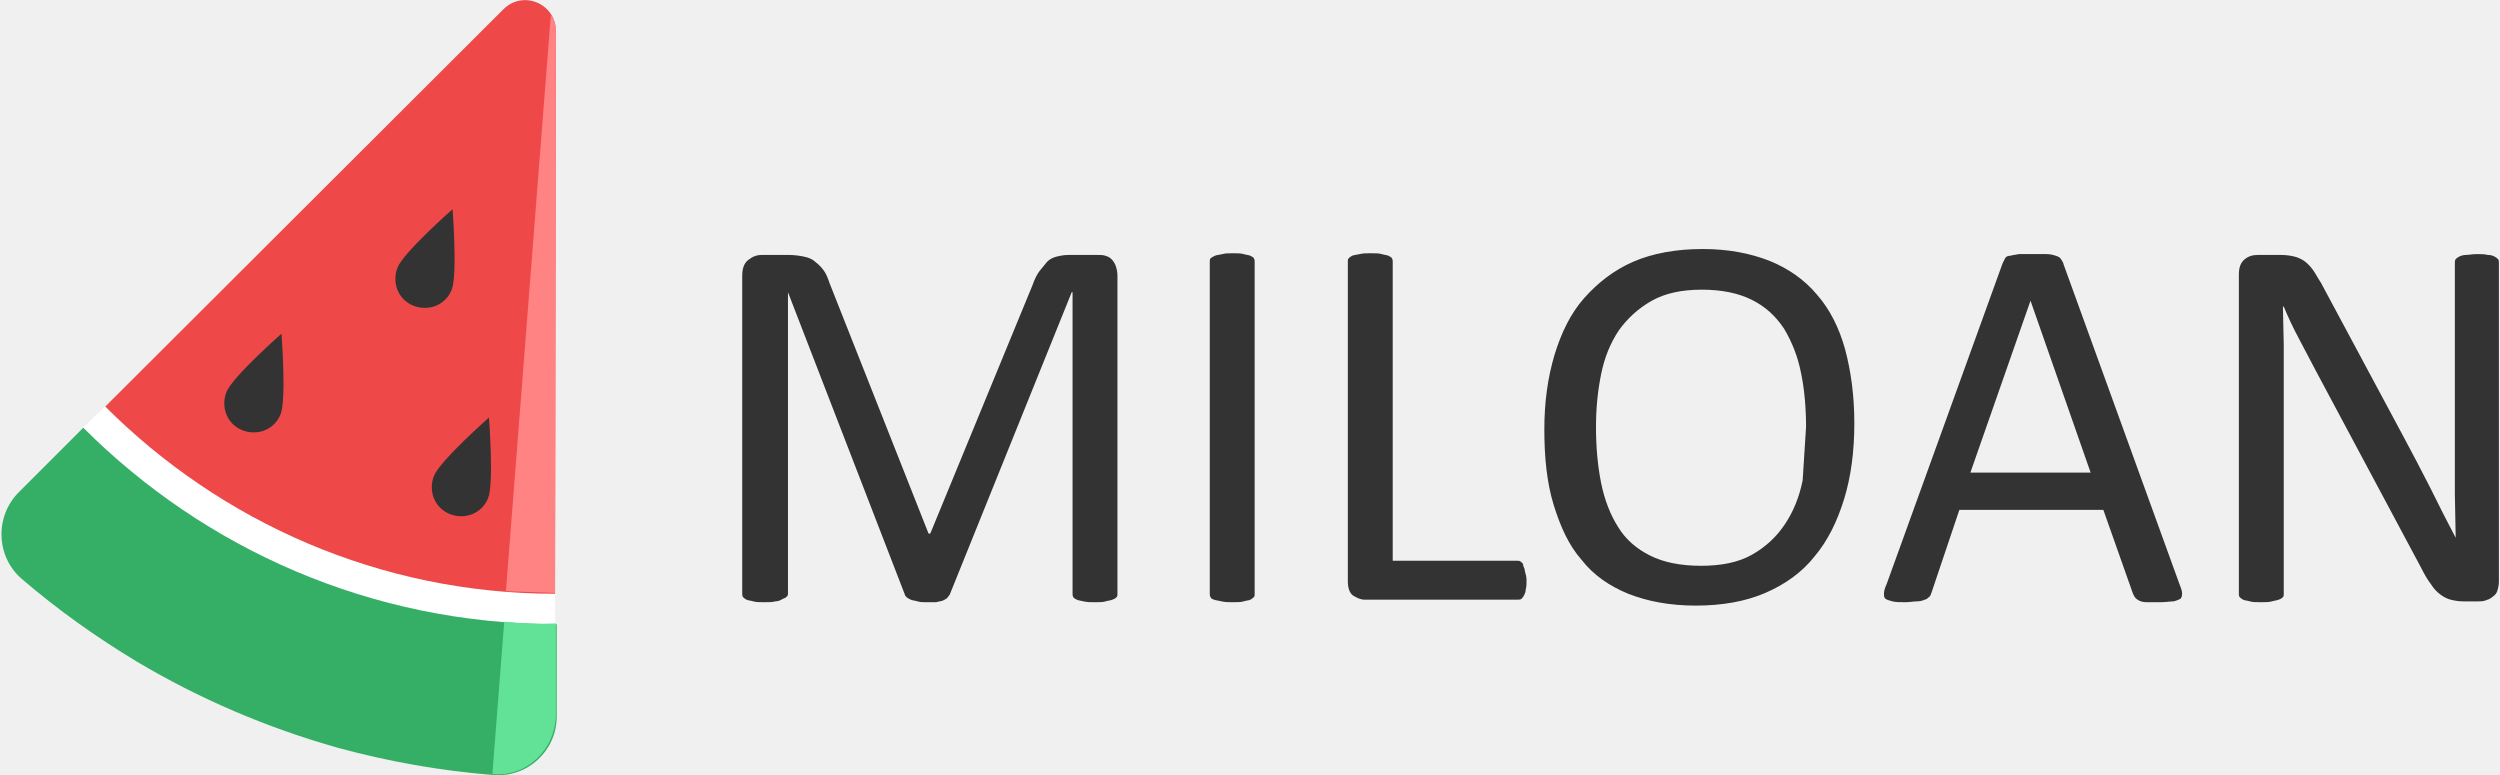
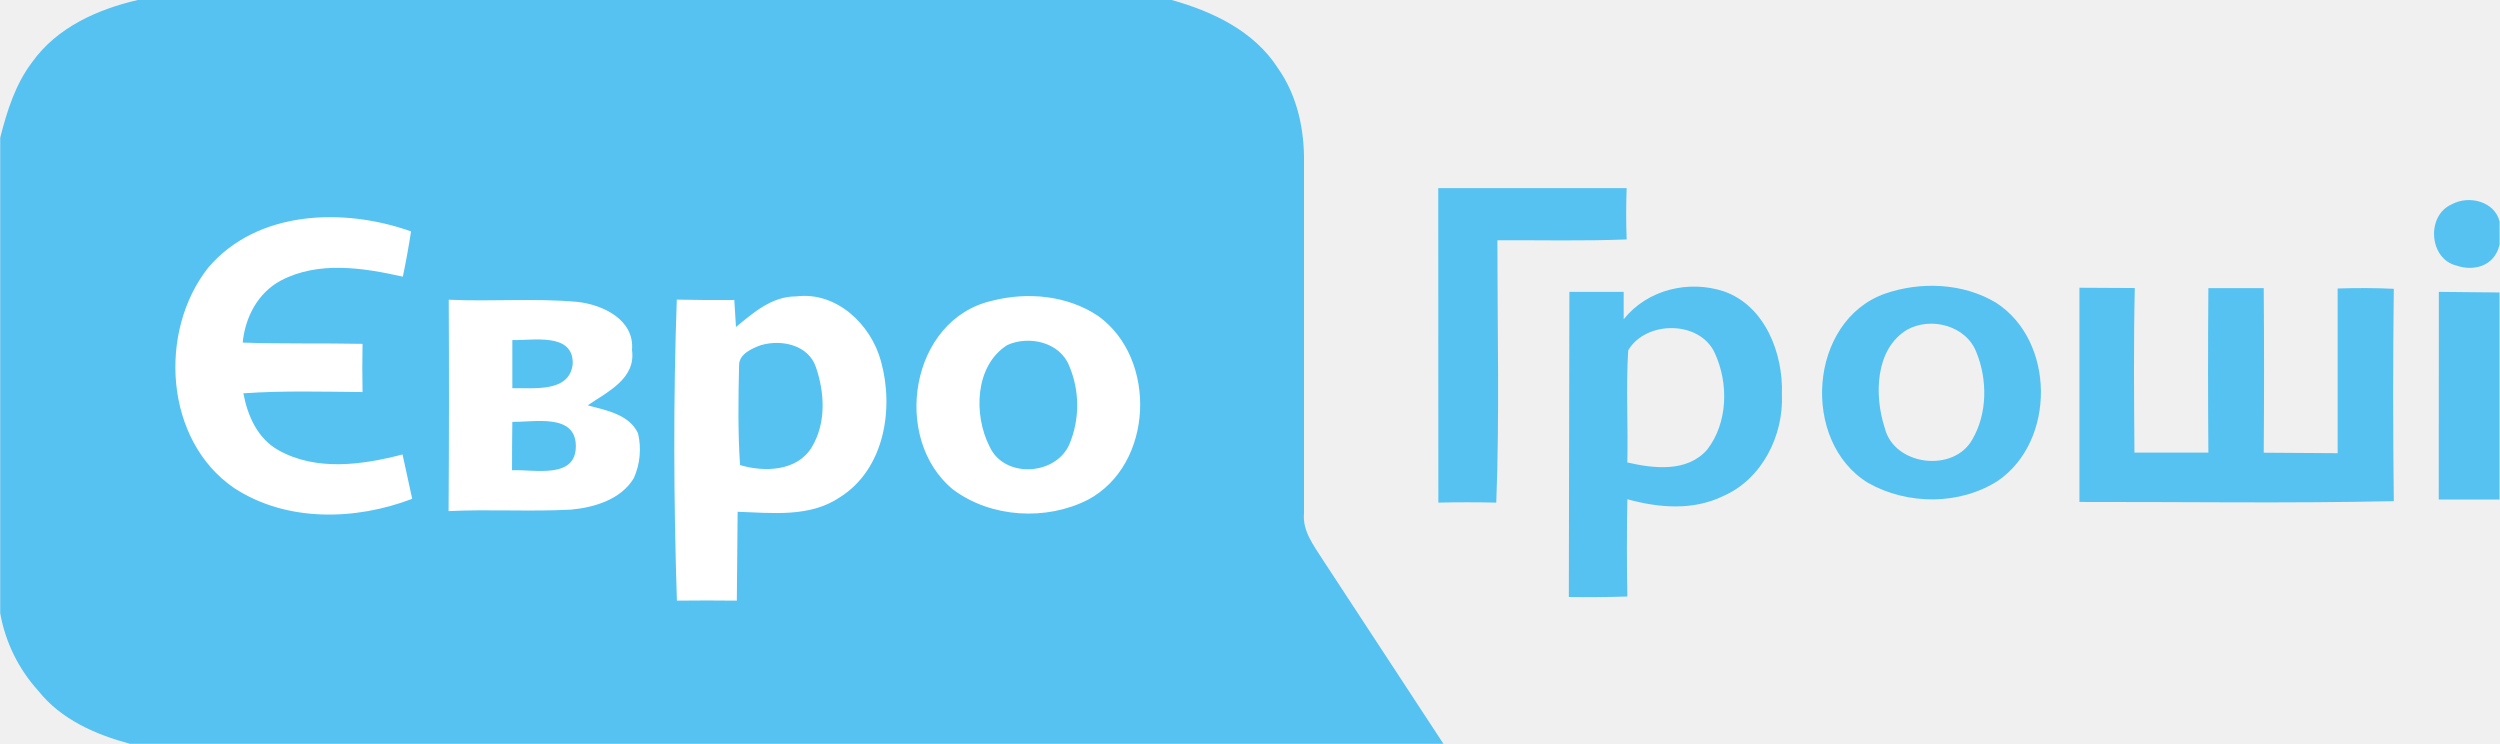
- <svg xmlns="http://www.w3.org/2000/svg" viewBox="0 0 294.9 91.5" width="800" height="248">
-   <path d="m65.4 71.8v-1.7c-20.7 0-39.5-8.5-53.1-22.1l-1.3 1.2-1.3 1.3c14.3 14.3 34 23.1 55.7 23.2z" fill="#fff" />
-   <path d="m9.7 50.5-7.6 7.6c-2.9 2.9-2.7 7.7.4 10.3 4.2 3.6 8.7 6.8 13.5 9.7 7.4 4.4 15.3 7.8 23.8 10.2 5.9 1.6 12 2.7 18.3 3.2h.1c4 .3 7.4-2.9 7.4-6.9v-10.9c-21.9 0-41.6-8.9-55.9-23.2z" fill="#35af66" />
-   <path d="m59.4 73.4-1.4 18h.1c4 .3 7.3-2.9 7.4-6.9v-10.9c-2.1.1-4.1 0-6.1-.2z" fill="#61e296" />
-   <path d="m59.3 1.1-47 46.9c13.6 13.6 32.4 22.1 53.1 22.1l.1-66.4c0-3.3-3.9-4.9-6.2-2.6z" fill="#ef4848" />
-   <path d="M64.9 1.8l-5.3 68 5.8.2.1-66.4c0-.7-.2-1.3-.6-1.8z" fill="#ff8383" />
-   <path d="M131.8 70.1c0 .2 0 .3-.1.4s-.2.2-.5.3c-.2.1-.5.1-.8.2s-.8.1-1.3.1-.9 0-1.3-.1-.6-.1-.8-.2-.4-.2-.4-.3c-.1-.1-.1-.3-.1-.4V34.5h-.1L112 70.2c-.1.1-.2.3-.3.4s-.3.2-.5.3-.5.1-.8.2h-1.1c-.4 0-.8 0-1.1-.1s-.6-.1-.8-.2-.4-.2-.5-.3-.2-.2-.2-.3L92.9 34.5V70c0 .2 0 .3-.1.4s-.2.2-.5.3c-.3.2-.6.3-.9.3-.3.1-.8.1-1.3.1s-1 0-1.3-.1-.6-.1-.8-.2-.3-.2-.4-.3-.1-.3-.1-.4V32.6c0-.9.2-1.5.7-1.9s1-.6 1.6-.6H93c.7 0 1.3.1 1.8.2s1 .3 1.3.6a4.74 4.74 0 0 1 1 1c.3.4.5.9.7 1.5L109.5 63h.2l12.1-29.4c.2-.6.5-1.2.8-1.6l.9-1.1c.3-.3.7-.5 1.1-.6s.9-.2 1.4-.2h3.5c.3 0 .6 0 .9.1s.5.2.7.4.4.5.5.8.2.7.2 1.1zm16.2 0c0 .2 0 .3-.1.4s-.2.2-.4.3-.5.1-.8.2-.8.1-1.3.1-.9 0-1.3-.1-.6-.1-.9-.2-.4-.2-.4-.3c-.1-.1-.1-.3-.1-.4V30.9c0-.2 0-.3.1-.4s.3-.2.5-.3.5-.1.9-.2c.3-.1.8-.1 1.2-.1.5 0 1 0 1.3.1s.6.1.8.2.4.2.4.3c.1.1.1.3.1.4zm32.1-1.6c0 .4 0 .8-.1 1.1 0 .3-.1.5-.2.7a1.38 1.38 0 0 1-.3.4c-.1.1-.3.1-.5.1h-18c-.5 0-.9-.2-1.4-.5-.4-.3-.6-.9-.6-1.7V30.9c0-.2 0-.3.1-.4s.2-.2.4-.3.5-.1.9-.2.8-.1 1.3-.1 1 0 1.3.1.6.1.8.2.4.2.4.3c.1.1.1.3.1.4v35.3h14.6c.2 0 .4 0 .5.1s.3.2.3.4.2.4.2.7c.1.4.2.7.2 1.1zM218.8 50c0 3.3-.4 6.3-1.2 8.9s-1.9 4.9-3.5 6.8c-1.5 1.9-3.5 3.3-5.8 4.3s-5.1 1.5-8.2 1.5-5.7-.5-8-1.4c-2.2-.9-4.1-2.2-5.5-4-1.5-1.7-2.5-3.9-3.3-6.5s-1.1-5.6-1.1-8.9c0-3.2.4-6.1 1.2-8.8.8-2.6 1.9-4.9 3.5-6.7s3.5-3.3 5.8-4.3 5.1-1.5 8.2-1.5c3 0 5.6.5 7.9 1.4 2.2.9 4.1 2.2 5.6 4 1.5 1.7 2.6 3.9 3.3 6.4.7 2.6 1.1 5.5 1.1 8.8zm-5.7.4c0-2.3-.2-4.5-.6-6.4a16.11 16.11 0 0 0-2-5.2c-1-1.5-2.2-2.6-3.8-3.4s-3.6-1.2-5.9-1.2-4.3.4-5.9 1.3-2.9 2.1-3.9 3.5c-1 1.5-1.7 3.2-2.1 5.2s-.6 4-.6 6.2c0 2.4.2 4.6.6 6.6s1.1 3.8 2 5.2c.9 1.5 2.2 2.6 3.8 3.4s3.6 1.2 6 1.2 4.4-.4 6-1.3 2.9-2.1 3.9-3.6 1.7-3.2 2.1-5.2l.4-6.3zM257.2 69c.2.5.3.8.3 1.1s-.1.5-.2.6c-.2.1-.4.2-.8.3-.4 0-.9.1-1.6.1h-1.6c-.4 0-.7-.1-.9-.2s-.3-.2-.4-.3-.2-.3-.3-.5l-3.5-9.9h-17l-3.3 9.8c-.1.2-.1.4-.3.5-.1.1-.3.3-.5.3-.2.1-.5.2-.9.2s-.8.1-1.4.1-1.1 0-1.5-.1-.7-.2-.8-.3c-.2-.1-.2-.4-.2-.6 0-.3.1-.7.3-1.1l13.7-37.9.3-.6c.1-.2.3-.3.6-.3.3-.1.6-.1 1-.2h3.3c.4 0 .8.1 1.1.2s.5.2.6.4.3.4.3.6zm-17.6-33.5l-7.1 20.3h14.2zm55.3 33.2c0 .4-.1.8-.2 1.1s-.3.5-.6.7c-.2.2-.5.3-.8.4s-.6.1-.8.1h-1.8c-.6 0-1.1-.1-1.5-.2s-.8-.3-1.2-.6-.8-.7-1.1-1.2c-.4-.5-.8-1.2-1.2-2l-12.4-23.2-2-3.8c-.7-1.3-1.3-2.6-1.8-3.8h-.1l.1 4.6v29.3c0 .2 0 .3-.1.4s-.2.2-.5.3c-.2.1-.5.1-.8.2s-.8.1-1.3.1-1 0-1.3-.1-.6-.1-.8-.2a1.38 1.38 0 0 1-.4-.3c-.1-.1-.1-.3-.1-.4V32.4c0-.8.2-1.4.7-1.8s1-.5 1.6-.5h2.7a6.96 6.96 0 0 1 1.6.2c.4.1.8.3 1.1.5s.7.6 1 1 .6 1 1 1.6l9.6 17.9 1.7 3.2 1.6 3.1 1.5 3 1.5 2.9-.1-5.2V31c0-.1 0-.3.1-.4s.2-.2.4-.3.5-.2.8-.2.8-.1 1.3-.1.9 0 1.3.1c.4 0 .6.1.8.2a1.38 1.38 0 0 1 .4.3c.1.1.1.3.1.4zM57.5 58.8c-.7 1.8-2.7 2.6-4.5 1.9s-2.6-2.7-1.9-4.5 6.5-6.9 6.5-6.9.6 7.8-.1 9.5zM33 48.9c-.7 1.8-2.7 2.6-4.5 1.9s-2.6-2.7-1.9-4.5 6.5-6.9 6.5-6.9.6 7.7-.1 9.5zm20.2-14.7c-.7 1.8-2.7 2.6-4.5 1.9s-2.6-2.7-1.9-4.5 6.5-6.9 6.5-6.9.6 7.7-.1 9.5z" fill="#333" />
+ <svg xmlns="http://www.w3.org/2000/svg" viewBox="0 0 496.7 147.8" width="800" height="238">
+   <path d="M27.33 0h205.45c8.17 2.28 16.42 6.19 21.14 13.58 3.86 5.48 5.28 12.28 5.16 18.91q0 34.77 0 69.53c-.33 3.52 1.94 6.37 3.71 9.18l24 36.61h-261C19.01 146 12.09 143 7.56 137.28a31 31 0 0 1-7.57-15.42v-94.5c1.34-5.26 3.01-10.63 6.34-15 4.92-6.91 13-10.51 21-12.36zm258.43 37.38h37.44c-.12 3.4-.13 6.8 0 10.2-8.56.34-17.13.13-25.69.16 0 17.37.44 34.78-.22 52.14q-5.74-.13-11.51 0l-.02-62.5zm201.43 3.21c3.39-1.85 8.51-.57 9.48 3.43v4.57c-1 4.46-5.31 5.31-8.48 4.21-5.54-1.24-6.18-9.98-1-12.21zM311.82 58q5.39 0 10.79 0v5.44c4.72-5.9 12.93-7.88 20-5.51 8.13 2.91 11.72 12.34 11.44 20.4.37 8.23-3.95 16.91-11.71 20.27-6 2.91-12.79 2.32-19 .61q-.18 9.67 0 19.33c-3.87.13-7.76.15-11.63.1l.11-60.64zm11.69 11.59c-.47 7.42 0 14.87-.18 22.31 5.26 1.21 11.87 2 15.86-2.53 4.15-5.35 4.3-13.21 1.52-19.22-2.98-6.51-13.67-6.5-17.2-.54zm51.01-11.23c7.11-2.47 15.54-2.13 22.08 1.79 11.77 7.6 11.88 27.43.43 35.36-7.6 4.91-18 4.88-25.84.46-13.46-8.21-11.86-32.2 3.33-37.61zm4.45 7.14c-6.43 3.84-6.58 13.13-4.49 19.51 1.83 7.57 13.73 9 17.43 2.29 3-5.16 3-11.88.78-17.32-2.04-5.27-8.96-7.08-13.72-4.48zm34.21-8.32q5.48 0 11 .06c-.25 10.89-.15 21.8-.07 32.7h14.69q-.13-16.34 0-32.68h11q.13 16.34 0 32.7l14.69.1V57.33c3.71-.12 7.44-.12 11.16.06q-.27 21.11 0 42.2c-20.81.46-41.64.13-62.47.16V57.18zm71.42.82l12.06.12v41.15h-12.08L484.6 58z" fill="#56c2f1" />
+   <path d="M41.33 53.18c9.77-11.47 27-11.93 40.3-7.2a166.73 166.73 0 0 1-1.63 9c-7.91-1.77-16.75-3.16-24.24.77-4.55 2.42-7.11 7.3-7.58 12.33 7.94.28 15.88.09 23.81.25-.06 3.19-.06 6.39 0 9.58-7.89-.07-15.8-.3-23.68.25.84 4.48 2.82 9 7 11.32 7.51 4.2 16.66 2.91 24.63.83l1.92 8.82c-11.32 4.32-25 4.67-35.42-2.17-13.81-9.47-15.11-31.12-5.11-43.78zm47.79 6.38c8.51.4 17.07-.34 25.57.43 5.06.55 11.38 3.55 10.85 9.56.8 5.72-4.88 8.31-8.8 11 3.8 1 8.28 1.85 10 5.57a14 14 0 0 1-.84 8.9c-2.54 4.23-7.79 5.81-12.43 6.25-8.12.44-16.25-.1-24.38.3q.14-21.02.03-42.01zm12.64 8q0 4.79 0 9.59c4.17-.12 11.35.95 12-4.8.2-6.35-7.91-4.65-12.01-4.77zm0 16.25q-.07 4.83-.06 9.64c4.29-.22 12.67 1.86 12.68-4.76s-8.25-4.77-12.6-4.86zm32.68-24.27a363.13 363.13 0 0 0 11.43.07l.33 5.37c3.46-2.85 7.17-6.12 12-6.08 8-1 14.86 5.59 16.82 12.9 2.62 9.42.69 21.43-8.14 27-6 4.08-13.53 3.12-20.35 2.9l-.16 17.66q-6-.07-11.91 0c-.64-19.92-.73-39.91-.02-59.82zm16.84 9c-1.82.67-4.49 1.77-4.46 4.06-.15 6.59-.25 13.25.19 19.82 4.85 1.45 11.4 1.24 14.28-3.59s2.53-10.82.8-15.86c-1.47-4.4-6.76-5.55-10.82-4.41zm45.85-8.78c7-1.8 14.9-1.06 21 3 11.88 8.46 11.1 29.59-2 36.56-8.29 4.21-19.22 3.59-26.74-2-12.37-10.06-8.6-33.89 7.74-37.56zm3 8.8c-6.49 4.09-6.74 13.91-3.53 20.18 2.9 6.39 13.16 5.78 15.86-.46a20.07 20.07 0 0 0 0-15.48c-1.82-4.8-7.99-6.18-12.33-4.24z" fill="#fff" />
</svg>
